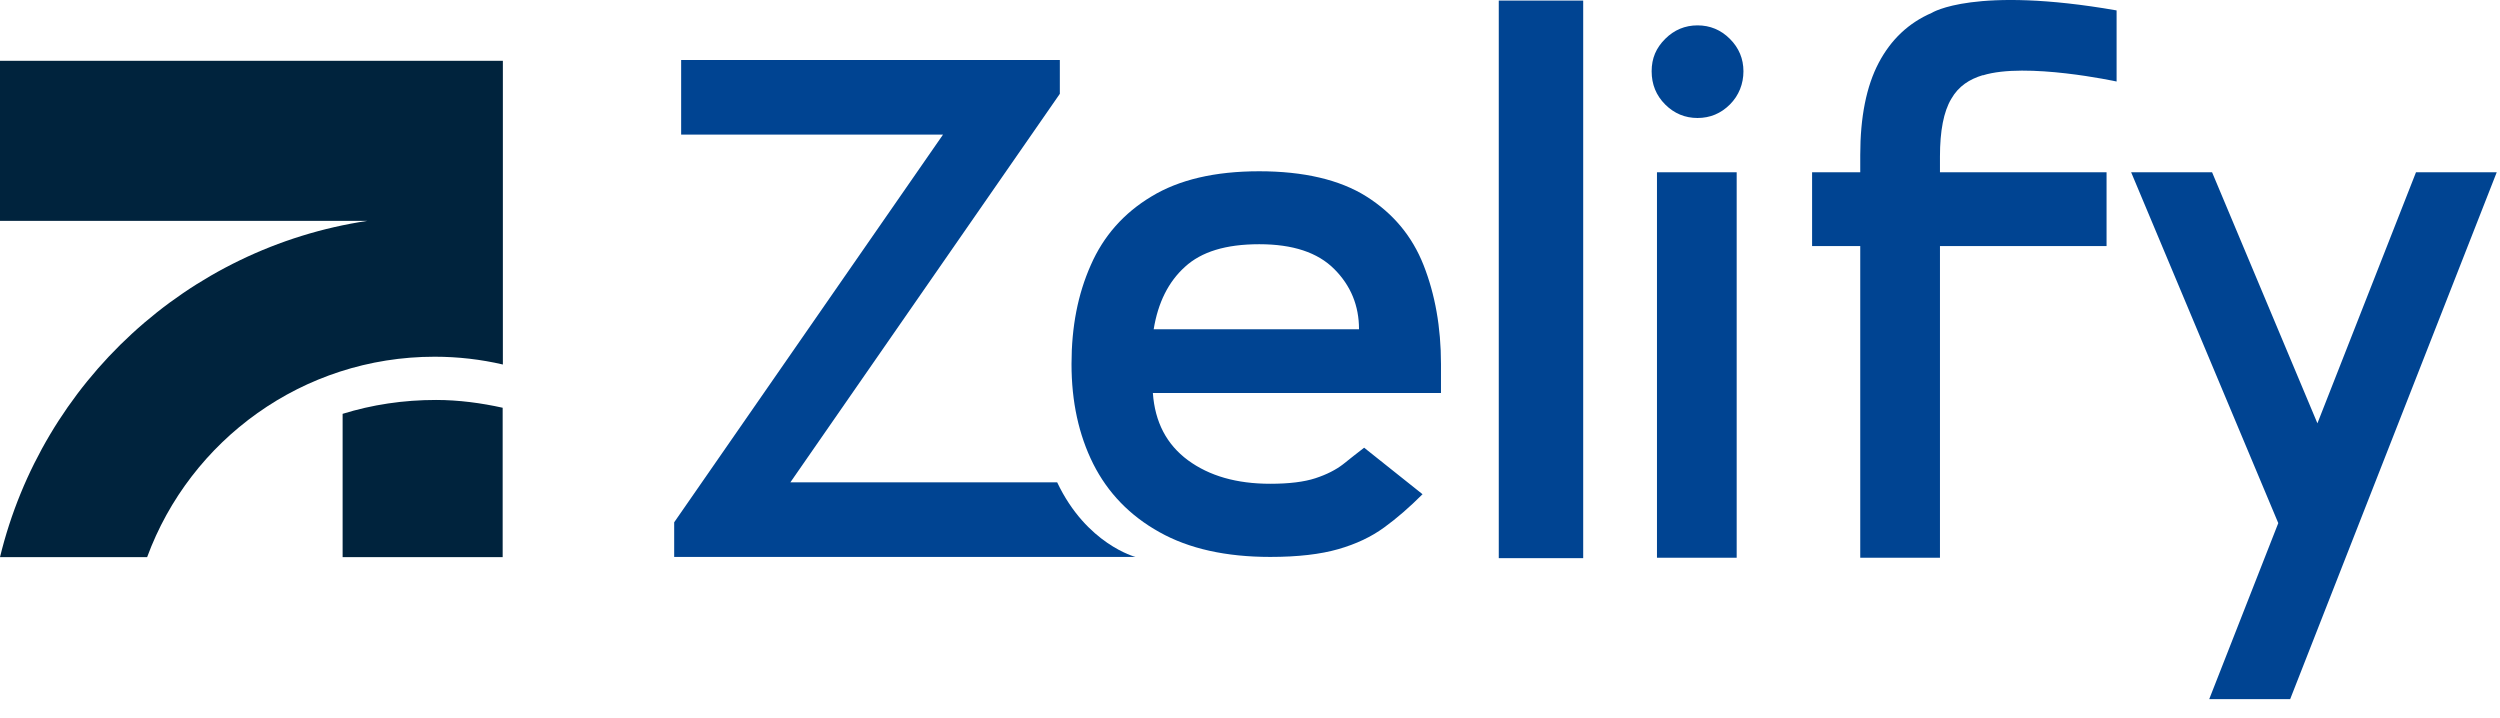
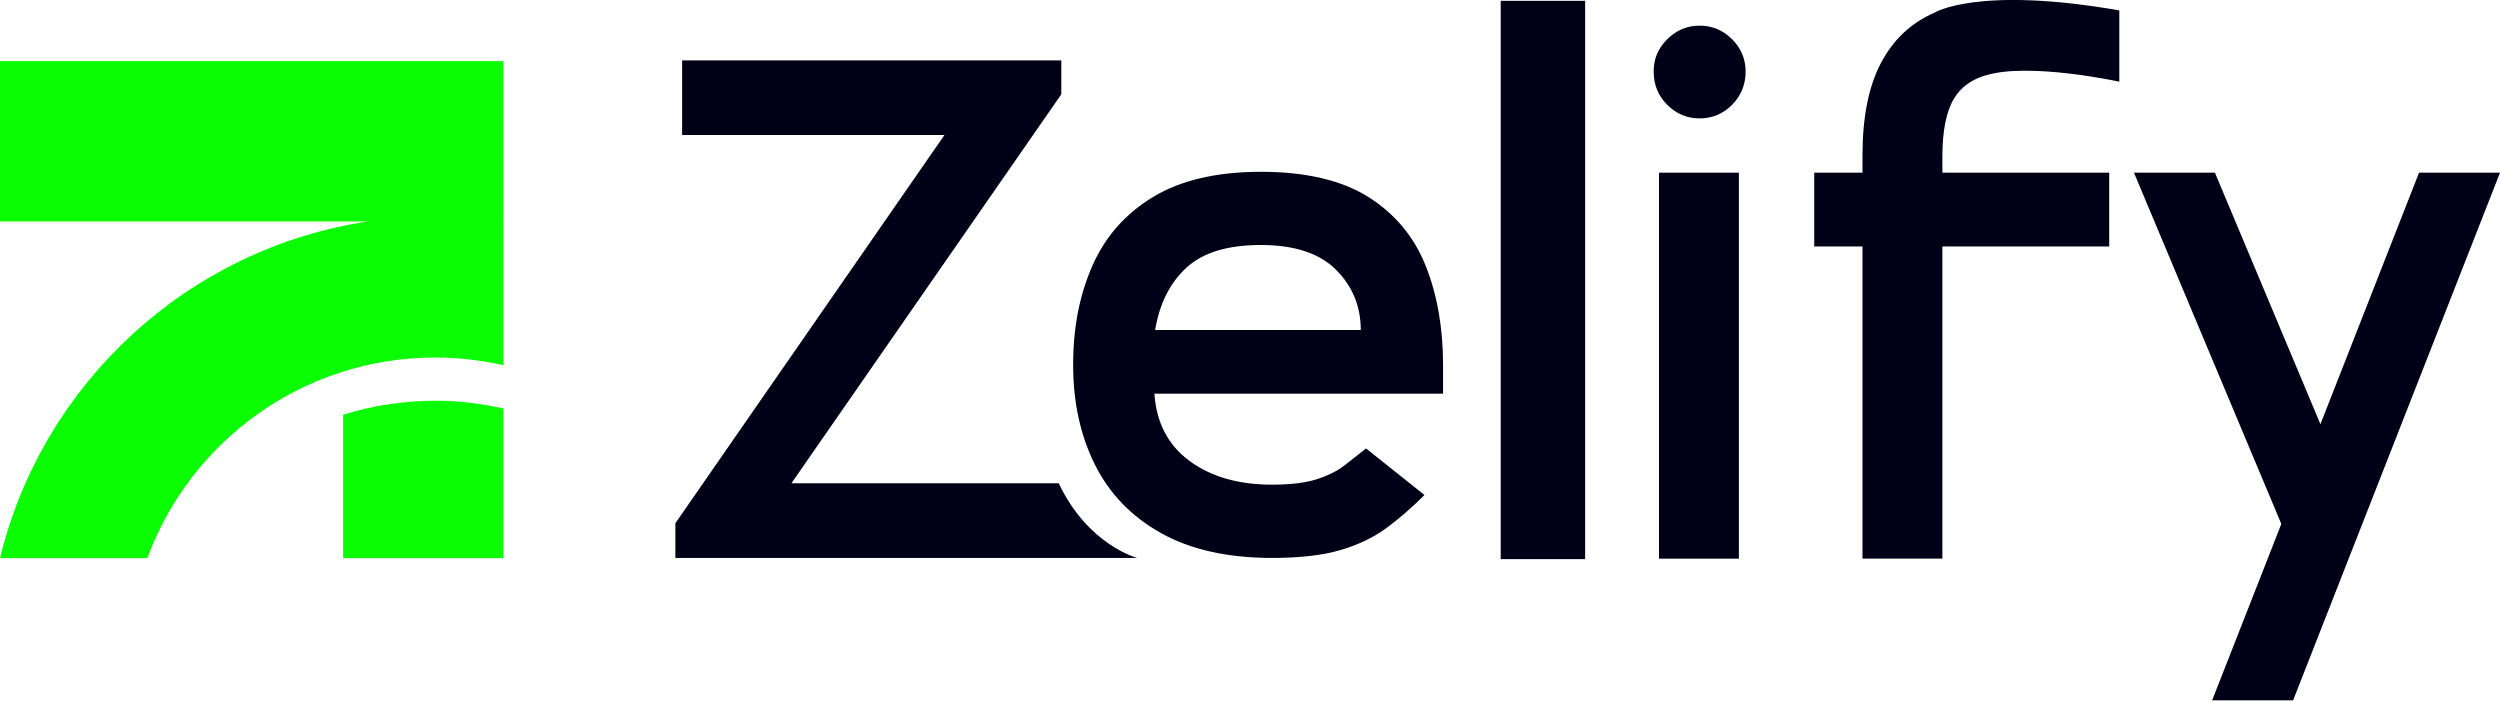
- <svg xmlns="http://www.w3.org/2000/svg" width="122" height="35" viewBox="0 0 122 35" fill="none">
-   <path d="M24.54 2.968H0V10.778H17.93C9.14 12.098 2.07 18.658 0 27.188H7.18C9.28 21.478 14.77 17.408 21.21 17.408C22.35 17.408 23.47 17.538 24.54 17.788V10.788V2.978V2.968Z" fill="#00233D" />
-   <path d="M16.72 20.198V27.188H24.53V19.898C23.49 19.668 22.39 19.518 21.28 19.518C19.68 19.518 18.16 19.748 16.71 20.198H16.72Z" fill="#00233D" />
-   <path d="M70.32 19.178H56.26C56.36 20.598 56.93 21.688 57.97 22.458C59.02 23.228 60.35 23.608 61.99 23.608C62.9 23.608 63.64 23.518 64.19 23.338C64.74 23.158 65.19 22.928 65.54 22.658C65.89 22.378 66.23 22.108 66.57 21.848L69.42 24.118C68.79 24.748 68.17 25.288 67.55 25.738C66.92 26.198 66.18 26.548 65.31 26.798C64.44 27.048 63.34 27.178 61.99 27.178C59.83 27.178 58.02 26.778 56.58 25.968C55.14 25.168 54.06 24.048 53.35 22.638C52.64 21.218 52.29 19.598 52.29 17.768C52.29 15.938 52.6 14.358 53.23 12.938C53.85 11.518 54.84 10.398 56.19 9.588C57.54 8.768 59.29 8.358 61.45 8.358C63.61 8.358 65.38 8.768 66.68 9.588C67.98 10.408 68.91 11.518 69.47 12.938C70.03 14.358 70.32 15.968 70.32 17.768V19.178ZM56.3 16.068H66.32C66.32 14.918 65.92 13.938 65.11 13.128C64.3 12.318 63.09 11.918 61.45 11.918C59.81 11.918 58.63 12.288 57.83 13.018C57.02 13.748 56.51 14.768 56.3 16.068Z" fill="#004492" />
-   <path d="M51.6 23.538H38.57L51.72 4.578V2.928H33.24V6.568H46.02L32.9 25.488V27.178H55.41C55.41 27.178 53.02 26.558 51.59 23.538H51.6Z" fill="#004492" />
-   <path d="M82.84 5.758C82.23 5.758 81.7 5.538 81.26 5.098C80.82 4.658 80.6 4.118 80.6 3.478C80.6 2.838 80.82 2.338 81.26 1.898C81.7 1.458 82.23 1.238 82.84 1.238C83.45 1.238 83.98 1.458 84.42 1.898C84.86 2.338 85.08 2.868 85.08 3.478C85.08 4.088 84.86 4.658 84.42 5.098C83.98 5.538 83.45 5.758 82.84 5.758ZM84.75 8.408V27.218H80.86V8.408H84.75Z" fill="#004492" />
-   <path d="M96.76 3.668C96.11 3.868 95.58 4.198 95.22 4.828C94.85 5.448 94.67 6.388 94.67 7.638V8.408H102.8V12.008H94.67V27.218H90.78V12.008H88.43V8.408H90.78V7.568C90.78 5.708 91.08 4.208 91.68 3.068C92.28 1.928 93.14 1.118 94.27 0.628C94.27 0.628 96.35 -0.702 103.29 0.508V3.978C103.29 3.978 98.87 3.018 96.76 3.678V3.668Z" fill="#004492" />
-   <path d="M77.26 0.028H73.14V27.238H77.26V0.028Z" fill="#004492" />
-   <path d="M117.9 8.408L113.09 20.658L107.95 8.408H104L111.18 25.528L107.81 34.118H111.76L121.84 8.408H117.9Z" fill="#004492" />
+ <svg xmlns="http://www.w3.org/2000/svg" id="Layer_1" version="1.1" viewBox="0 0 418.07 117.12">
+   <defs>
+     <style>
+       .st0 {
+         fill: #0afd02;
+       }
+ 
+       .st1 {
+         fill: #000017;
+       }
+     </style>
+   </defs>
+   <g>
+     <path class="st0" d="M84.19,10.22H0v26.81h61.53C31.37,41.58,7.1,64.09,0,93.33h24.64c7.22-19.58,26.04-33.54,48.13-33.54,3.93,0,7.75.46,11.42,1.29v-24.03s-.05,0-.08-.01h.08V10.22Z" />
+     <path class="st0" d="M57.38,69.35v23.98h26.81v-25.02c-3.58-.78-7.33-1.3-11.15-1.3-5.47,0-10.71.78-15.67,2.35Z" />
+   </g>
+   <g>
+     <path class="st1" d="M241.29,65.83h-48.24c.33,4.87,2.29,8.62,5.88,11.26,3.59,2.64,8.18,3.96,13.79,3.96,3.13,0,5.65-.31,7.55-.93,1.9-.62,3.44-1.4,4.64-2.35,1.19-.95,2.37-1.87,3.53-2.78l9.77,7.79c-2.15,2.15-4.29,4-6.43,5.57-2.15,1.57-4.7,2.78-7.67,3.65-2.97.87-6.76,1.3-11.38,1.3-7.42,0-13.61-1.38-18.55-4.14-4.95-2.76-8.64-6.58-11.07-11.44-2.43-4.86-3.65-10.43-3.65-16.7s1.07-11.71,3.22-16.58c2.14-4.87,5.52-8.7,10.14-11.5,4.62-2.8,10.64-4.21,18.06-4.21s13.48,1.4,17.94,4.21c4.45,2.8,7.65,6.64,9.59,11.5,1.94,4.87,2.91,10.39,2.91,16.58v4.82ZM193.17,55.19h34.39c0-3.96-1.38-7.32-4.14-10.08-2.76-2.76-6.95-4.14-12.56-4.14s-9.67,1.26-12.43,3.77c-2.76,2.52-4.52,6-5.26,10.45Z" />
+     <path class="st1" d="M177.05,80.81h-44.7L177.48,15.77v-5.67h-63.41v12.48h43.87l-45,64.92v5.8h77.23s-8.21-2.12-13.12-12.48Z" />
+     <path class="st1" d="M284.23,19.8c-2.1,0-3.91-.76-5.42-2.27-1.51-1.51-2.27-3.36-2.27-5.55s.76-3.91,2.27-5.42c1.51-1.51,3.32-2.27,5.42-2.27s3.91.76,5.42,2.27c1.51,1.51,2.27,3.32,2.27,5.42s-.76,4.03-2.27,5.55c-1.51,1.51-3.32,2.27-5.42,2.27ZM290.79,28.88v64.54h-13.36V28.88h13.36Z" />
+     <path class="st1" d="M332,12.61c-2.22.7-4.03,1.83-5.29,3.97-1.26,2.14-1.89,5.36-1.89,9.64v2.65h27.9v12.35h-27.9v52.19h-13.36v-52.19h-8.07v-12.35h8.07v-2.9c0-6.39,1.03-11.53,3.09-15.44,2.06-3.91,5.02-6.7,8.89-8.38,0,0,7.12-4.56,30.97-.41v11.92s-15.17-3.31-22.39-1.04Z" />
+     <rect class="st1" x="250.96" y=".14" width="14.12" height="93.36" />
+     <polygon class="st1" points="404.53 28.88 388.04 70.94 370.4 28.88 356.86 28.88 381.5 87.62 369.93 117.12 383.47 117.12 418.07 28.88 404.53 28.88" />
+   </g>
</svg>
